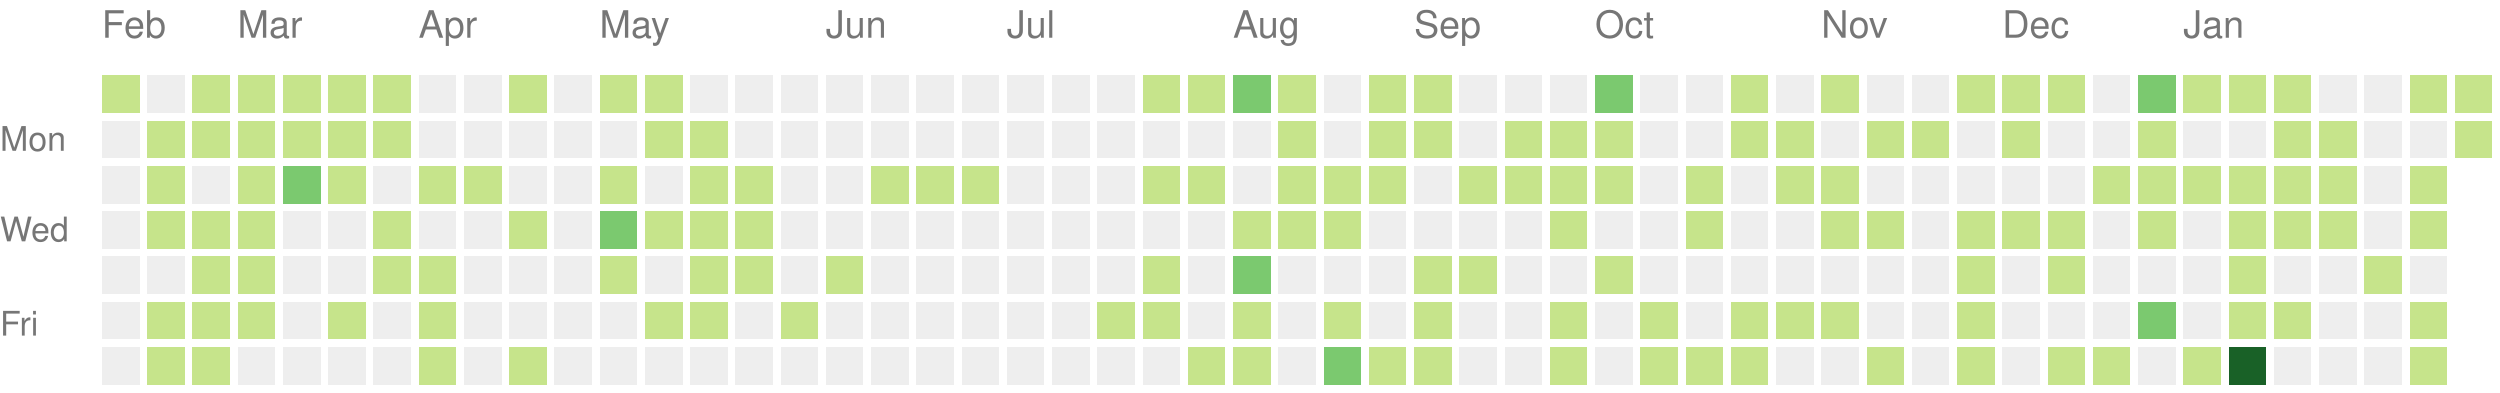
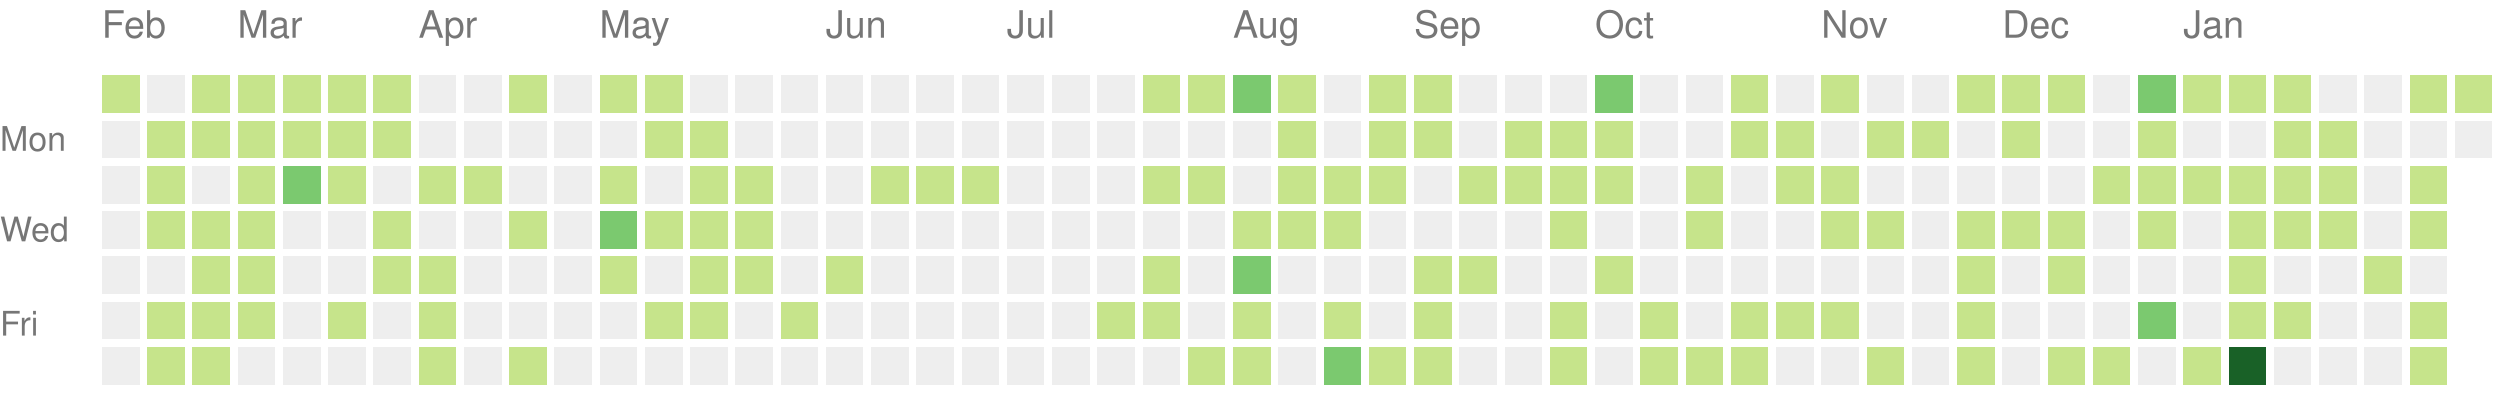
<svg xmlns="http://www.w3.org/2000/svg" version="1.1" width="663" height="104">
  <rect style="fill:#c6e48b;shape-rendering:crispedges;" data-score="1" data-date="2022-02-13" x="27" y="20" width="10" height="10" />
  <rect style="fill:#eeeeee;shape-rendering:crispedges;" data-score="0" data-date="2022-02-20" x="39" y="20" width="10" height="10" />
  <rect style="fill:#c6e48b;shape-rendering:crispedges;" data-score="1" data-date="2022-02-27" x="51" y="20" width="10" height="10" />
  <rect style="fill:#c6e48b;shape-rendering:crispedges;" data-score="1" data-date="2022-03-06" x="63" y="20" width="10" height="10" />
  <rect style="fill:#c6e48b;shape-rendering:crispedges;" data-score="1" data-date="2022-03-13" x="75" y="20" width="10" height="10" />
  <rect style="fill:#c6e48b;shape-rendering:crispedges;" data-score="1" data-date="2022-03-20" x="87" y="20" width="10" height="10" />
  <rect style="fill:#c6e48b;shape-rendering:crispedges;" data-score="1" data-date="2022-03-27" x="99" y="20" width="10" height="10" />
  <rect style="fill:#eeeeee;shape-rendering:crispedges;" data-score="0" data-date="2022-04-03" x="111" y="20" width="10" height="10" />
  <rect style="fill:#eeeeee;shape-rendering:crispedges;" data-score="0" data-date="2022-04-10" x="123" y="20" width="10" height="10" />
  <rect style="fill:#c6e48b;shape-rendering:crispedges;" data-score="1" data-date="2022-04-17" x="135" y="20" width="10" height="10" />
  <rect style="fill:#eeeeee;shape-rendering:crispedges;" data-score="0" data-date="2022-04-24" x="147" y="20" width="10" height="10" />
  <rect style="fill:#c6e48b;shape-rendering:crispedges;" data-score="1" data-date="2022-05-01" x="159" y="20" width="10" height="10" />
  <rect style="fill:#c6e48b;shape-rendering:crispedges;" data-score="1" data-date="2022-05-08" x="171" y="20" width="10" height="10" />
  <rect style="fill:#eeeeee;shape-rendering:crispedges;" data-score="0" data-date="2022-05-15" x="183" y="20" width="10" height="10" />
  <rect style="fill:#eeeeee;shape-rendering:crispedges;" data-score="0" data-date="2022-05-22" x="195" y="20" width="10" height="10" />
  <rect style="fill:#eeeeee;shape-rendering:crispedges;" data-score="0" data-date="2022-05-29" x="207" y="20" width="10" height="10" />
  <rect style="fill:#eeeeee;shape-rendering:crispedges;" data-score="0" data-date="2022-06-05" x="219" y="20" width="10" height="10" />
  <rect style="fill:#eeeeee;shape-rendering:crispedges;" data-score="0" data-date="2022-06-12" x="231" y="20" width="10" height="10" />
  <rect style="fill:#eeeeee;shape-rendering:crispedges;" data-score="0" data-date="2022-06-19" x="243" y="20" width="10" height="10" />
  <rect style="fill:#eeeeee;shape-rendering:crispedges;" data-score="0" data-date="2022-06-26" x="255" y="20" width="10" height="10" />
  <rect style="fill:#eeeeee;shape-rendering:crispedges;" data-score="0" data-date="2022-07-03" x="267" y="20" width="10" height="10" />
  <rect style="fill:#eeeeee;shape-rendering:crispedges;" data-score="0" data-date="2022-07-10" x="279" y="20" width="10" height="10" />
  <rect style="fill:#eeeeee;shape-rendering:crispedges;" data-score="0" data-date="2022-07-17" x="291" y="20" width="10" height="10" />
  <rect style="fill:#c6e48b;shape-rendering:crispedges;" data-score="1" data-date="2022-07-24" x="303" y="20" width="10" height="10" />
  <rect style="fill:#c6e48b;shape-rendering:crispedges;" data-score="1" data-date="2022-07-31" x="315" y="20" width="10" height="10" />
  <rect style="fill:#7bc96f;shape-rendering:crispedges;" data-score="2" data-date="2022-08-07" x="327" y="20" width="10" height="10" />
  <rect style="fill:#c6e48b;shape-rendering:crispedges;" data-score="1" data-date="2022-08-14" x="339" y="20" width="10" height="10" />
  <rect style="fill:#eeeeee;shape-rendering:crispedges;" data-score="0" data-date="2022-08-21" x="351" y="20" width="10" height="10" />
  <rect style="fill:#c6e48b;shape-rendering:crispedges;" data-score="1" data-date="2022-08-28" x="363" y="20" width="10" height="10" />
  <rect style="fill:#c6e48b;shape-rendering:crispedges;" data-score="1" data-date="2022-09-04" x="375" y="20" width="10" height="10" />
  <rect style="fill:#eeeeee;shape-rendering:crispedges;" data-score="0" data-date="2022-09-11" x="387" y="20" width="10" height="10" />
  <rect style="fill:#eeeeee;shape-rendering:crispedges;" data-score="0" data-date="2022-09-18" x="399" y="20" width="10" height="10" />
  <rect style="fill:#eeeeee;shape-rendering:crispedges;" data-score="0" data-date="2022-09-25" x="411" y="20" width="10" height="10" />
  <rect style="fill:#7bc96f;shape-rendering:crispedges;" data-score="2" data-date="2022-10-02" x="423" y="20" width="10" height="10" />
  <rect style="fill:#eeeeee;shape-rendering:crispedges;" data-score="0" data-date="2022-10-09" x="435" y="20" width="10" height="10" />
  <rect style="fill:#eeeeee;shape-rendering:crispedges;" data-score="0" data-date="2022-10-16" x="447" y="20" width="10" height="10" />
  <rect style="fill:#c6e48b;shape-rendering:crispedges;" data-score="1" data-date="2022-10-23" x="459" y="20" width="10" height="10" />
  <rect style="fill:#eeeeee;shape-rendering:crispedges;" data-score="0" data-date="2022-10-30" x="471" y="20" width="10" height="10" />
  <rect style="fill:#c6e48b;shape-rendering:crispedges;" data-score="1" data-date="2022-11-06" x="483" y="20" width="10" height="10" />
  <rect style="fill:#eeeeee;shape-rendering:crispedges;" data-score="0" data-date="2022-11-13" x="495" y="20" width="10" height="10" />
  <rect style="fill:#eeeeee;shape-rendering:crispedges;" data-score="0" data-date="2022-11-20" x="507" y="20" width="10" height="10" />
  <rect style="fill:#c6e48b;shape-rendering:crispedges;" data-score="1" data-date="2022-11-27" x="519" y="20" width="10" height="10" />
  <rect style="fill:#c6e48b;shape-rendering:crispedges;" data-score="1" data-date="2022-12-04" x="531" y="20" width="10" height="10" />
  <rect style="fill:#c6e48b;shape-rendering:crispedges;" data-score="1" data-date="2022-12-11" x="543" y="20" width="10" height="10" />
  <rect style="fill:#eeeeee;shape-rendering:crispedges;" data-score="0" data-date="2022-12-18" x="555" y="20" width="10" height="10" />
  <rect style="fill:#7bc96f;shape-rendering:crispedges;" data-score="2" data-date="2022-12-25" x="567" y="20" width="10" height="10" />
  <rect style="fill:#c6e48b;shape-rendering:crispedges;" data-score="1" data-date="2023-01-01" x="579" y="20" width="10" height="10" />
  <rect style="fill:#c6e48b;shape-rendering:crispedges;" data-score="1" data-date="2023-01-08" x="591" y="20" width="10" height="10" />
  <rect style="fill:#c6e48b;shape-rendering:crispedges;" data-score="1" data-date="2023-01-15" x="603" y="20" width="10" height="10" />
  <rect style="fill:#eeeeee;shape-rendering:crispedges;" data-score="0" data-date="2023-01-22" x="615" y="20" width="10" height="10" />
  <rect style="fill:#eeeeee;shape-rendering:crispedges;" data-score="0" data-date="2023-01-29" x="627" y="20" width="10" height="10" />
  <rect style="fill:#c6e48b;shape-rendering:crispedges;" data-score="1" data-date="2023-02-05" x="639" y="20" width="10" height="10" />
  <rect style="fill:#c6e48b;shape-rendering:crispedges;" data-score="1" data-date="2023-02-12" x="651" y="20" width="10" height="10" />
  <rect style="fill:#eeeeee;shape-rendering:crispedges;" data-score="0" data-date="2022-02-14" x="27" y="32" width="10" height="10" />
  <rect style="fill:#c6e48b;shape-rendering:crispedges;" data-score="1" data-date="2022-02-21" x="39" y="32" width="10" height="10" />
  <rect style="fill:#c6e48b;shape-rendering:crispedges;" data-score="1" data-date="2022-02-28" x="51" y="32" width="10" height="10" />
  <rect style="fill:#c6e48b;shape-rendering:crispedges;" data-score="1" data-date="2022-03-07" x="63" y="32" width="10" height="10" />
  <rect style="fill:#c6e48b;shape-rendering:crispedges;" data-score="1" data-date="2022-03-14" x="75" y="32" width="10" height="10" />
  <rect style="fill:#c6e48b;shape-rendering:crispedges;" data-score="1" data-date="2022-03-21" x="87" y="32" width="10" height="10" />
  <rect style="fill:#c6e48b;shape-rendering:crispedges;" data-score="1" data-date="2022-03-28" x="99" y="32" width="10" height="10" />
  <rect style="fill:#eeeeee;shape-rendering:crispedges;" data-score="0" data-date="2022-04-04" x="111" y="32" width="10" height="10" />
  <rect style="fill:#eeeeee;shape-rendering:crispedges;" data-score="0" data-date="2022-04-11" x="123" y="32" width="10" height="10" />
  <rect style="fill:#eeeeee;shape-rendering:crispedges;" data-score="0" data-date="2022-04-18" x="135" y="32" width="10" height="10" />
  <rect style="fill:#eeeeee;shape-rendering:crispedges;" data-score="0" data-date="2022-04-25" x="147" y="32" width="10" height="10" />
  <rect style="fill:#eeeeee;shape-rendering:crispedges;" data-score="0" data-date="2022-05-02" x="159" y="32" width="10" height="10" />
  <rect style="fill:#c6e48b;shape-rendering:crispedges;" data-score="1" data-date="2022-05-09" x="171" y="32" width="10" height="10" />
  <rect style="fill:#c6e48b;shape-rendering:crispedges;" data-score="1" data-date="2022-05-16" x="183" y="32" width="10" height="10" />
  <rect style="fill:#eeeeee;shape-rendering:crispedges;" data-score="0" data-date="2022-05-23" x="195" y="32" width="10" height="10" />
  <rect style="fill:#eeeeee;shape-rendering:crispedges;" data-score="0" data-date="2022-05-30" x="207" y="32" width="10" height="10" />
  <rect style="fill:#eeeeee;shape-rendering:crispedges;" data-score="0" data-date="2022-06-06" x="219" y="32" width="10" height="10" />
  <rect style="fill:#eeeeee;shape-rendering:crispedges;" data-score="0" data-date="2022-06-13" x="231" y="32" width="10" height="10" />
  <rect style="fill:#eeeeee;shape-rendering:crispedges;" data-score="0" data-date="2022-06-20" x="243" y="32" width="10" height="10" />
  <rect style="fill:#eeeeee;shape-rendering:crispedges;" data-score="0" data-date="2022-06-27" x="255" y="32" width="10" height="10" />
  <rect style="fill:#eeeeee;shape-rendering:crispedges;" data-score="0" data-date="2022-07-04" x="267" y="32" width="10" height="10" />
  <rect style="fill:#eeeeee;shape-rendering:crispedges;" data-score="0" data-date="2022-07-11" x="279" y="32" width="10" height="10" />
  <rect style="fill:#eeeeee;shape-rendering:crispedges;" data-score="0" data-date="2022-07-18" x="291" y="32" width="10" height="10" />
  <rect style="fill:#eeeeee;shape-rendering:crispedges;" data-score="0" data-date="2022-07-25" x="303" y="32" width="10" height="10" />
  <rect style="fill:#eeeeee;shape-rendering:crispedges;" data-score="0" data-date="2022-08-01" x="315" y="32" width="10" height="10" />
  <rect style="fill:#eeeeee;shape-rendering:crispedges;" data-score="0" data-date="2022-08-08" x="327" y="32" width="10" height="10" />
  <rect style="fill:#c6e48b;shape-rendering:crispedges;" data-score="1" data-date="2022-08-15" x="339" y="32" width="10" height="10" />
  <rect style="fill:#eeeeee;shape-rendering:crispedges;" data-score="0" data-date="2022-08-22" x="351" y="32" width="10" height="10" />
  <rect style="fill:#c6e48b;shape-rendering:crispedges;" data-score="1" data-date="2022-08-29" x="363" y="32" width="10" height="10" />
  <rect style="fill:#c6e48b;shape-rendering:crispedges;" data-score="1" data-date="2022-09-05" x="375" y="32" width="10" height="10" />
  <rect style="fill:#eeeeee;shape-rendering:crispedges;" data-score="0" data-date="2022-09-12" x="387" y="32" width="10" height="10" />
  <rect style="fill:#c6e48b;shape-rendering:crispedges;" data-score="1" data-date="2022-09-19" x="399" y="32" width="10" height="10" />
  <rect style="fill:#c6e48b;shape-rendering:crispedges;" data-score="1" data-date="2022-09-26" x="411" y="32" width="10" height="10" />
  <rect style="fill:#c6e48b;shape-rendering:crispedges;" data-score="1" data-date="2022-10-03" x="423" y="32" width="10" height="10" />
  <rect style="fill:#eeeeee;shape-rendering:crispedges;" data-score="0" data-date="2022-10-10" x="435" y="32" width="10" height="10" />
  <rect style="fill:#eeeeee;shape-rendering:crispedges;" data-score="0" data-date="2022-10-17" x="447" y="32" width="10" height="10" />
  <rect style="fill:#c6e48b;shape-rendering:crispedges;" data-score="1" data-date="2022-10-24" x="459" y="32" width="10" height="10" />
  <rect style="fill:#c6e48b;shape-rendering:crispedges;" data-score="1" data-date="2022-10-31" x="471" y="32" width="10" height="10" />
  <rect style="fill:#eeeeee;shape-rendering:crispedges;" data-score="0" data-date="2022-11-07" x="483" y="32" width="10" height="10" />
  <rect style="fill:#c6e48b;shape-rendering:crispedges;" data-score="1" data-date="2022-11-14" x="495" y="32" width="10" height="10" />
  <rect style="fill:#c6e48b;shape-rendering:crispedges;" data-score="1" data-date="2022-11-21" x="507" y="32" width="10" height="10" />
  <rect style="fill:#eeeeee;shape-rendering:crispedges;" data-score="0" data-date="2022-11-28" x="519" y="32" width="10" height="10" />
  <rect style="fill:#c6e48b;shape-rendering:crispedges;" data-score="1" data-date="2022-12-05" x="531" y="32" width="10" height="10" />
  <rect style="fill:#eeeeee;shape-rendering:crispedges;" data-score="0" data-date="2022-12-12" x="543" y="32" width="10" height="10" />
  <rect style="fill:#eeeeee;shape-rendering:crispedges;" data-score="0" data-date="2022-12-19" x="555" y="32" width="10" height="10" />
  <rect style="fill:#c6e48b;shape-rendering:crispedges;" data-score="1" data-date="2022-12-26" x="567" y="32" width="10" height="10" />
  <rect style="fill:#eeeeee;shape-rendering:crispedges;" data-score="0" data-date="2023-01-02" x="579" y="32" width="10" height="10" />
  <rect style="fill:#eeeeee;shape-rendering:crispedges;" data-score="0" data-date="2023-01-09" x="591" y="32" width="10" height="10" />
  <rect style="fill:#c6e48b;shape-rendering:crispedges;" data-score="1" data-date="2023-01-16" x="603" y="32" width="10" height="10" />
  <rect style="fill:#c6e48b;shape-rendering:crispedges;" data-score="1" data-date="2023-01-23" x="615" y="32" width="10" height="10" />
  <rect style="fill:#eeeeee;shape-rendering:crispedges;" data-score="0" data-date="2023-01-30" x="627" y="32" width="10" height="10" />
  <rect style="fill:#eeeeee;shape-rendering:crispedges;" data-score="0" data-date="2023-02-06" x="639" y="32" width="10" height="10" />
-   <rect style="fill:#c6e48b;shape-rendering:crispedges;" data-score="1" data-date="2023-02-13" x="651" y="32" width="10" height="10" />
+   <rect style="fill:#eeeeee;shape-rendering:crispedges;" data-score="0" data-date="2023-02-13" x="651" y="32" width="10" height="10" />
  <rect style="fill:#eeeeee;shape-rendering:crispedges;" data-score="0" data-date="2022-02-15" x="27" y="44" width="10" height="10" />
  <rect style="fill:#c6e48b;shape-rendering:crispedges;" data-score="1" data-date="2022-02-22" x="39" y="44" width="10" height="10" />
  <rect style="fill:#eeeeee;shape-rendering:crispedges;" data-score="0" data-date="2022-03-01" x="51" y="44" width="10" height="10" />
  <rect style="fill:#c6e48b;shape-rendering:crispedges;" data-score="1" data-date="2022-03-08" x="63" y="44" width="10" height="10" />
  <rect style="fill:#7bc96f;shape-rendering:crispedges;" data-score="2" data-date="2022-03-15" x="75" y="44" width="10" height="10" />
  <rect style="fill:#c6e48b;shape-rendering:crispedges;" data-score="1" data-date="2022-03-22" x="87" y="44" width="10" height="10" />
  <rect style="fill:#eeeeee;shape-rendering:crispedges;" data-score="0" data-date="2022-03-29" x="99" y="44" width="10" height="10" />
  <rect style="fill:#c6e48b;shape-rendering:crispedges;" data-score="1" data-date="2022-04-05" x="111" y="44" width="10" height="10" />
  <rect style="fill:#c6e48b;shape-rendering:crispedges;" data-score="1" data-date="2022-04-12" x="123" y="44" width="10" height="10" />
  <rect style="fill:#eeeeee;shape-rendering:crispedges;" data-score="0" data-date="2022-04-19" x="135" y="44" width="10" height="10" />
  <rect style="fill:#eeeeee;shape-rendering:crispedges;" data-score="0" data-date="2022-04-26" x="147" y="44" width="10" height="10" />
  <rect style="fill:#c6e48b;shape-rendering:crispedges;" data-score="1" data-date="2022-05-03" x="159" y="44" width="10" height="10" />
  <rect style="fill:#eeeeee;shape-rendering:crispedges;" data-score="0" data-date="2022-05-10" x="171" y="44" width="10" height="10" />
  <rect style="fill:#c6e48b;shape-rendering:crispedges;" data-score="1" data-date="2022-05-17" x="183" y="44" width="10" height="10" />
  <rect style="fill:#c6e48b;shape-rendering:crispedges;" data-score="1" data-date="2022-05-24" x="195" y="44" width="10" height="10" />
  <rect style="fill:#eeeeee;shape-rendering:crispedges;" data-score="0" data-date="2022-05-31" x="207" y="44" width="10" height="10" />
  <rect style="fill:#eeeeee;shape-rendering:crispedges;" data-score="0" data-date="2022-06-07" x="219" y="44" width="10" height="10" />
  <rect style="fill:#c6e48b;shape-rendering:crispedges;" data-score="1" data-date="2022-06-14" x="231" y="44" width="10" height="10" />
  <rect style="fill:#c6e48b;shape-rendering:crispedges;" data-score="1" data-date="2022-06-21" x="243" y="44" width="10" height="10" />
  <rect style="fill:#c6e48b;shape-rendering:crispedges;" data-score="1" data-date="2022-06-28" x="255" y="44" width="10" height="10" />
  <rect style="fill:#eeeeee;shape-rendering:crispedges;" data-score="0" data-date="2022-07-05" x="267" y="44" width="10" height="10" />
  <rect style="fill:#eeeeee;shape-rendering:crispedges;" data-score="0" data-date="2022-07-12" x="279" y="44" width="10" height="10" />
  <rect style="fill:#eeeeee;shape-rendering:crispedges;" data-score="0" data-date="2022-07-19" x="291" y="44" width="10" height="10" />
  <rect style="fill:#c6e48b;shape-rendering:crispedges;" data-score="1" data-date="2022-07-26" x="303" y="44" width="10" height="10" />
  <rect style="fill:#c6e48b;shape-rendering:crispedges;" data-score="1" data-date="2022-08-02" x="315" y="44" width="10" height="10" />
  <rect style="fill:#eeeeee;shape-rendering:crispedges;" data-score="0" data-date="2022-08-09" x="327" y="44" width="10" height="10" />
  <rect style="fill:#c6e48b;shape-rendering:crispedges;" data-score="1" data-date="2022-08-16" x="339" y="44" width="10" height="10" />
  <rect style="fill:#c6e48b;shape-rendering:crispedges;" data-score="1" data-date="2022-08-23" x="351" y="44" width="10" height="10" />
  <rect style="fill:#c6e48b;shape-rendering:crispedges;" data-score="1" data-date="2022-08-30" x="363" y="44" width="10" height="10" />
  <rect style="fill:#eeeeee;shape-rendering:crispedges;" data-score="0" data-date="2022-09-06" x="375" y="44" width="10" height="10" />
  <rect style="fill:#c6e48b;shape-rendering:crispedges;" data-score="1" data-date="2022-09-13" x="387" y="44" width="10" height="10" />
  <rect style="fill:#c6e48b;shape-rendering:crispedges;" data-score="1" data-date="2022-09-20" x="399" y="44" width="10" height="10" />
  <rect style="fill:#c6e48b;shape-rendering:crispedges;" data-score="1" data-date="2022-09-27" x="411" y="44" width="10" height="10" />
  <rect style="fill:#c6e48b;shape-rendering:crispedges;" data-score="1" data-date="2022-10-04" x="423" y="44" width="10" height="10" />
  <rect style="fill:#eeeeee;shape-rendering:crispedges;" data-score="0" data-date="2022-10-11" x="435" y="44" width="10" height="10" />
  <rect style="fill:#c6e48b;shape-rendering:crispedges;" data-score="1" data-date="2022-10-18" x="447" y="44" width="10" height="10" />
  <rect style="fill:#eeeeee;shape-rendering:crispedges;" data-score="0" data-date="2022-10-25" x="459" y="44" width="10" height="10" />
  <rect style="fill:#c6e48b;shape-rendering:crispedges;" data-score="1" data-date="2022-11-01" x="471" y="44" width="10" height="10" />
  <rect style="fill:#c6e48b;shape-rendering:crispedges;" data-score="1" data-date="2022-11-08" x="483" y="44" width="10" height="10" />
  <rect style="fill:#eeeeee;shape-rendering:crispedges;" data-score="0" data-date="2022-11-15" x="495" y="44" width="10" height="10" />
  <rect style="fill:#eeeeee;shape-rendering:crispedges;" data-score="0" data-date="2022-11-22" x="507" y="44" width="10" height="10" />
  <rect style="fill:#eeeeee;shape-rendering:crispedges;" data-score="0" data-date="2022-11-29" x="519" y="44" width="10" height="10" />
  <rect style="fill:#eeeeee;shape-rendering:crispedges;" data-score="0" data-date="2022-12-06" x="531" y="44" width="10" height="10" />
  <rect style="fill:#eeeeee;shape-rendering:crispedges;" data-score="0" data-date="2022-12-13" x="543" y="44" width="10" height="10" />
  <rect style="fill:#c6e48b;shape-rendering:crispedges;" data-score="1" data-date="2022-12-20" x="555" y="44" width="10" height="10" />
  <rect style="fill:#c6e48b;shape-rendering:crispedges;" data-score="1" data-date="2022-12-27" x="567" y="44" width="10" height="10" />
  <rect style="fill:#c6e48b;shape-rendering:crispedges;" data-score="1" data-date="2023-01-03" x="579" y="44" width="10" height="10" />
  <rect style="fill:#c6e48b;shape-rendering:crispedges;" data-score="1" data-date="2023-01-10" x="591" y="44" width="10" height="10" />
  <rect style="fill:#c6e48b;shape-rendering:crispedges;" data-score="1" data-date="2023-01-17" x="603" y="44" width="10" height="10" />
  <rect style="fill:#c6e48b;shape-rendering:crispedges;" data-score="1" data-date="2023-01-24" x="615" y="44" width="10" height="10" />
  <rect style="fill:#eeeeee;shape-rendering:crispedges;" data-score="0" data-date="2023-01-31" x="627" y="44" width="10" height="10" />
  <rect style="fill:#c6e48b;shape-rendering:crispedges;" data-score="1" data-date="2023-02-07" x="639" y="44" width="10" height="10" />
  <rect style="fill:#eeeeee;shape-rendering:crispedges;" data-score="0" data-date="2022-02-16" x="27" y="56" width="10" height="10" />
  <rect style="fill:#c6e48b;shape-rendering:crispedges;" data-score="1" data-date="2022-02-23" x="39" y="56" width="10" height="10" />
  <rect style="fill:#c6e48b;shape-rendering:crispedges;" data-score="1" data-date="2022-03-02" x="51" y="56" width="10" height="10" />
  <rect style="fill:#c6e48b;shape-rendering:crispedges;" data-score="1" data-date="2022-03-09" x="63" y="56" width="10" height="10" />
  <rect style="fill:#eeeeee;shape-rendering:crispedges;" data-score="0" data-date="2022-03-16" x="75" y="56" width="10" height="10" />
  <rect style="fill:#eeeeee;shape-rendering:crispedges;" data-score="0" data-date="2022-03-23" x="87" y="56" width="10" height="10" />
  <rect style="fill:#c6e48b;shape-rendering:crispedges;" data-score="1" data-date="2022-03-30" x="99" y="56" width="10" height="10" />
  <rect style="fill:#eeeeee;shape-rendering:crispedges;" data-score="0" data-date="2022-04-06" x="111" y="56" width="10" height="10" />
  <rect style="fill:#eeeeee;shape-rendering:crispedges;" data-score="0" data-date="2022-04-13" x="123" y="56" width="10" height="10" />
  <rect style="fill:#c6e48b;shape-rendering:crispedges;" data-score="1" data-date="2022-04-20" x="135" y="56" width="10" height="10" />
  <rect style="fill:#eeeeee;shape-rendering:crispedges;" data-score="0" data-date="2022-04-27" x="147" y="56" width="10" height="10" />
  <rect style="fill:#7bc96f;shape-rendering:crispedges;" data-score="2" data-date="2022-05-04" x="159" y="56" width="10" height="10" />
  <rect style="fill:#c6e48b;shape-rendering:crispedges;" data-score="1" data-date="2022-05-11" x="171" y="56" width="10" height="10" />
  <rect style="fill:#c6e48b;shape-rendering:crispedges;" data-score="1" data-date="2022-05-18" x="183" y="56" width="10" height="10" />
  <rect style="fill:#c6e48b;shape-rendering:crispedges;" data-score="1" data-date="2022-05-25" x="195" y="56" width="10" height="10" />
  <rect style="fill:#eeeeee;shape-rendering:crispedges;" data-score="0" data-date="2022-06-01" x="207" y="56" width="10" height="10" />
  <rect style="fill:#eeeeee;shape-rendering:crispedges;" data-score="0" data-date="2022-06-08" x="219" y="56" width="10" height="10" />
  <rect style="fill:#eeeeee;shape-rendering:crispedges;" data-score="0" data-date="2022-06-15" x="231" y="56" width="10" height="10" />
  <rect style="fill:#eeeeee;shape-rendering:crispedges;" data-score="0" data-date="2022-06-22" x="243" y="56" width="10" height="10" />
  <rect style="fill:#eeeeee;shape-rendering:crispedges;" data-score="0" data-date="2022-06-29" x="255" y="56" width="10" height="10" />
  <rect style="fill:#eeeeee;shape-rendering:crispedges;" data-score="0" data-date="2022-07-06" x="267" y="56" width="10" height="10" />
  <rect style="fill:#eeeeee;shape-rendering:crispedges;" data-score="0" data-date="2022-07-13" x="279" y="56" width="10" height="10" />
  <rect style="fill:#eeeeee;shape-rendering:crispedges;" data-score="0" data-date="2022-07-20" x="291" y="56" width="10" height="10" />
  <rect style="fill:#eeeeee;shape-rendering:crispedges;" data-score="0" data-date="2022-07-27" x="303" y="56" width="10" height="10" />
  <rect style="fill:#eeeeee;shape-rendering:crispedges;" data-score="0" data-date="2022-08-03" x="315" y="56" width="10" height="10" />
  <rect style="fill:#c6e48b;shape-rendering:crispedges;" data-score="1" data-date="2022-08-10" x="327" y="56" width="10" height="10" />
  <rect style="fill:#c6e48b;shape-rendering:crispedges;" data-score="1" data-date="2022-08-17" x="339" y="56" width="10" height="10" />
  <rect style="fill:#c6e48b;shape-rendering:crispedges;" data-score="1" data-date="2022-08-24" x="351" y="56" width="10" height="10" />
  <rect style="fill:#eeeeee;shape-rendering:crispedges;" data-score="0" data-date="2022-08-31" x="363" y="56" width="10" height="10" />
  <rect style="fill:#eeeeee;shape-rendering:crispedges;" data-score="0" data-date="2022-09-07" x="375" y="56" width="10" height="10" />
  <rect style="fill:#eeeeee;shape-rendering:crispedges;" data-score="0" data-date="2022-09-14" x="387" y="56" width="10" height="10" />
  <rect style="fill:#eeeeee;shape-rendering:crispedges;" data-score="0" data-date="2022-09-21" x="399" y="56" width="10" height="10" />
  <rect style="fill:#c6e48b;shape-rendering:crispedges;" data-score="1" data-date="2022-09-28" x="411" y="56" width="10" height="10" />
  <rect style="fill:#eeeeee;shape-rendering:crispedges;" data-score="0" data-date="2022-10-05" x="423" y="56" width="10" height="10" />
  <rect style="fill:#eeeeee;shape-rendering:crispedges;" data-score="0" data-date="2022-10-12" x="435" y="56" width="10" height="10" />
  <rect style="fill:#c6e48b;shape-rendering:crispedges;" data-score="1" data-date="2022-10-19" x="447" y="56" width="10" height="10" />
  <rect style="fill:#eeeeee;shape-rendering:crispedges;" data-score="0" data-date="2022-10-26" x="459" y="56" width="10" height="10" />
  <rect style="fill:#eeeeee;shape-rendering:crispedges;" data-score="0" data-date="2022-11-02" x="471" y="56" width="10" height="10" />
  <rect style="fill:#c6e48b;shape-rendering:crispedges;" data-score="1" data-date="2022-11-09" x="483" y="56" width="10" height="10" />
  <rect style="fill:#c6e48b;shape-rendering:crispedges;" data-score="1" data-date="2022-11-16" x="495" y="56" width="10" height="10" />
  <rect style="fill:#eeeeee;shape-rendering:crispedges;" data-score="0" data-date="2022-11-23" x="507" y="56" width="10" height="10" />
  <rect style="fill:#c6e48b;shape-rendering:crispedges;" data-score="1" data-date="2022-11-30" x="519" y="56" width="10" height="10" />
  <rect style="fill:#c6e48b;shape-rendering:crispedges;" data-score="1" data-date="2022-12-07" x="531" y="56" width="10" height="10" />
  <rect style="fill:#c6e48b;shape-rendering:crispedges;" data-score="1" data-date="2022-12-14" x="543" y="56" width="10" height="10" />
  <rect style="fill:#eeeeee;shape-rendering:crispedges;" data-score="0" data-date="2022-12-21" x="555" y="56" width="10" height="10" />
  <rect style="fill:#c6e48b;shape-rendering:crispedges;" data-score="1" data-date="2022-12-28" x="567" y="56" width="10" height="10" />
  <rect style="fill:#eeeeee;shape-rendering:crispedges;" data-score="0" data-date="2023-01-04" x="579" y="56" width="10" height="10" />
  <rect style="fill:#c6e48b;shape-rendering:crispedges;" data-score="1" data-date="2023-01-11" x="591" y="56" width="10" height="10" />
  <rect style="fill:#c6e48b;shape-rendering:crispedges;" data-score="1" data-date="2023-01-18" x="603" y="56" width="10" height="10" />
  <rect style="fill:#c6e48b;shape-rendering:crispedges;" data-score="1" data-date="2023-01-25" x="615" y="56" width="10" height="10" />
  <rect style="fill:#eeeeee;shape-rendering:crispedges;" data-score="0" data-date="2023-02-01" x="627" y="56" width="10" height="10" />
  <rect style="fill:#c6e48b;shape-rendering:crispedges;" data-score="1" data-date="2023-02-08" x="639" y="56" width="10" height="10" />
  <rect style="fill:#eeeeee;shape-rendering:crispedges;" data-score="0" data-date="2022-02-17" x="27" y="68" width="10" height="10" />
  <rect style="fill:#eeeeee;shape-rendering:crispedges;" data-score="0" data-date="2022-02-24" x="39" y="68" width="10" height="10" />
  <rect style="fill:#c6e48b;shape-rendering:crispedges;" data-score="1" data-date="2022-03-03" x="51" y="68" width="10" height="10" />
  <rect style="fill:#c6e48b;shape-rendering:crispedges;" data-score="1" data-date="2022-03-10" x="63" y="68" width="10" height="10" />
  <rect style="fill:#eeeeee;shape-rendering:crispedges;" data-score="0" data-date="2022-03-17" x="75" y="68" width="10" height="10" />
  <rect style="fill:#eeeeee;shape-rendering:crispedges;" data-score="0" data-date="2022-03-24" x="87" y="68" width="10" height="10" />
  <rect style="fill:#c6e48b;shape-rendering:crispedges;" data-score="1" data-date="2022-03-31" x="99" y="68" width="10" height="10" />
  <rect style="fill:#c6e48b;shape-rendering:crispedges;" data-score="1" data-date="2022-04-07" x="111" y="68" width="10" height="10" />
  <rect style="fill:#eeeeee;shape-rendering:crispedges;" data-score="0" data-date="2022-04-14" x="123" y="68" width="10" height="10" />
  <rect style="fill:#eeeeee;shape-rendering:crispedges;" data-score="0" data-date="2022-04-21" x="135" y="68" width="10" height="10" />
  <rect style="fill:#eeeeee;shape-rendering:crispedges;" data-score="0" data-date="2022-04-28" x="147" y="68" width="10" height="10" />
  <rect style="fill:#c6e48b;shape-rendering:crispedges;" data-score="1" data-date="2022-05-05" x="159" y="68" width="10" height="10" />
  <rect style="fill:#eeeeee;shape-rendering:crispedges;" data-score="0" data-date="2022-05-12" x="171" y="68" width="10" height="10" />
  <rect style="fill:#c6e48b;shape-rendering:crispedges;" data-score="1" data-date="2022-05-19" x="183" y="68" width="10" height="10" />
  <rect style="fill:#c6e48b;shape-rendering:crispedges;" data-score="1" data-date="2022-05-26" x="195" y="68" width="10" height="10" />
  <rect style="fill:#eeeeee;shape-rendering:crispedges;" data-score="0" data-date="2022-06-02" x="207" y="68" width="10" height="10" />
  <rect style="fill:#c6e48b;shape-rendering:crispedges;" data-score="1" data-date="2022-06-09" x="219" y="68" width="10" height="10" />
  <rect style="fill:#eeeeee;shape-rendering:crispedges;" data-score="0" data-date="2022-06-16" x="231" y="68" width="10" height="10" />
  <rect style="fill:#eeeeee;shape-rendering:crispedges;" data-score="0" data-date="2022-06-23" x="243" y="68" width="10" height="10" />
  <rect style="fill:#eeeeee;shape-rendering:crispedges;" data-score="0" data-date="2022-06-30" x="255" y="68" width="10" height="10" />
  <rect style="fill:#eeeeee;shape-rendering:crispedges;" data-score="0" data-date="2022-07-07" x="267" y="68" width="10" height="10" />
  <rect style="fill:#eeeeee;shape-rendering:crispedges;" data-score="0" data-date="2022-07-14" x="279" y="68" width="10" height="10" />
  <rect style="fill:#eeeeee;shape-rendering:crispedges;" data-score="0" data-date="2022-07-21" x="291" y="68" width="10" height="10" />
  <rect style="fill:#c6e48b;shape-rendering:crispedges;" data-score="1" data-date="2022-07-28" x="303" y="68" width="10" height="10" />
  <rect style="fill:#eeeeee;shape-rendering:crispedges;" data-score="0" data-date="2022-08-04" x="315" y="68" width="10" height="10" />
  <rect style="fill:#7bc96f;shape-rendering:crispedges;" data-score="2" data-date="2022-08-11" x="327" y="68" width="10" height="10" />
  <rect style="fill:#eeeeee;shape-rendering:crispedges;" data-score="0" data-date="2022-08-18" x="339" y="68" width="10" height="10" />
  <rect style="fill:#eeeeee;shape-rendering:crispedges;" data-score="0" data-date="2022-08-25" x="351" y="68" width="10" height="10" />
  <rect style="fill:#eeeeee;shape-rendering:crispedges;" data-score="0" data-date="2022-09-01" x="363" y="68" width="10" height="10" />
  <rect style="fill:#c6e48b;shape-rendering:crispedges;" data-score="1" data-date="2022-09-08" x="375" y="68" width="10" height="10" />
  <rect style="fill:#c6e48b;shape-rendering:crispedges;" data-score="1" data-date="2022-09-15" x="387" y="68" width="10" height="10" />
  <rect style="fill:#eeeeee;shape-rendering:crispedges;" data-score="0" data-date="2022-09-22" x="399" y="68" width="10" height="10" />
  <rect style="fill:#eeeeee;shape-rendering:crispedges;" data-score="0" data-date="2022-09-29" x="411" y="68" width="10" height="10" />
  <rect style="fill:#c6e48b;shape-rendering:crispedges;" data-score="1" data-date="2022-10-06" x="423" y="68" width="10" height="10" />
  <rect style="fill:#eeeeee;shape-rendering:crispedges;" data-score="0" data-date="2022-10-13" x="435" y="68" width="10" height="10" />
  <rect style="fill:#eeeeee;shape-rendering:crispedges;" data-score="0" data-date="2022-10-20" x="447" y="68" width="10" height="10" />
  <rect style="fill:#eeeeee;shape-rendering:crispedges;" data-score="0" data-date="2022-10-27" x="459" y="68" width="10" height="10" />
  <rect style="fill:#eeeeee;shape-rendering:crispedges;" data-score="0" data-date="2022-11-03" x="471" y="68" width="10" height="10" />
  <rect style="fill:#eeeeee;shape-rendering:crispedges;" data-score="0" data-date="2022-11-10" x="483" y="68" width="10" height="10" />
  <rect style="fill:#eeeeee;shape-rendering:crispedges;" data-score="0" data-date="2022-11-17" x="495" y="68" width="10" height="10" />
  <rect style="fill:#eeeeee;shape-rendering:crispedges;" data-score="0" data-date="2022-11-24" x="507" y="68" width="10" height="10" />
  <rect style="fill:#c6e48b;shape-rendering:crispedges;" data-score="1" data-date="2022-12-01" x="519" y="68" width="10" height="10" />
  <rect style="fill:#eeeeee;shape-rendering:crispedges;" data-score="0" data-date="2022-12-08" x="531" y="68" width="10" height="10" />
  <rect style="fill:#c6e48b;shape-rendering:crispedges;" data-score="1" data-date="2022-12-15" x="543" y="68" width="10" height="10" />
  <rect style="fill:#eeeeee;shape-rendering:crispedges;" data-score="0" data-date="2022-12-22" x="555" y="68" width="10" height="10" />
  <rect style="fill:#eeeeee;shape-rendering:crispedges;" data-score="0" data-date="2022-12-29" x="567" y="68" width="10" height="10" />
  <rect style="fill:#eeeeee;shape-rendering:crispedges;" data-score="0" data-date="2023-01-05" x="579" y="68" width="10" height="10" />
  <rect style="fill:#c6e48b;shape-rendering:crispedges;" data-score="1" data-date="2023-01-12" x="591" y="68" width="10" height="10" />
  <rect style="fill:#eeeeee;shape-rendering:crispedges;" data-score="0" data-date="2023-01-19" x="603" y="68" width="10" height="10" />
  <rect style="fill:#eeeeee;shape-rendering:crispedges;" data-score="0" data-date="2023-01-26" x="615" y="68" width="10" height="10" />
  <rect style="fill:#c6e48b;shape-rendering:crispedges;" data-score="1" data-date="2023-02-02" x="627" y="68" width="10" height="10" />
  <rect style="fill:#eeeeee;shape-rendering:crispedges;" data-score="0" data-date="2023-02-09" x="639" y="68" width="10" height="10" />
  <rect style="fill:#eeeeee;shape-rendering:crispedges;" data-score="0" data-date="2022-02-18" x="27" y="80" width="10" height="10" />
  <rect style="fill:#c6e48b;shape-rendering:crispedges;" data-score="1" data-date="2022-02-25" x="39" y="80" width="10" height="10" />
  <rect style="fill:#c6e48b;shape-rendering:crispedges;" data-score="1" data-date="2022-03-04" x="51" y="80" width="10" height="10" />
  <rect style="fill:#c6e48b;shape-rendering:crispedges;" data-score="1" data-date="2022-03-11" x="63" y="80" width="10" height="10" />
  <rect style="fill:#eeeeee;shape-rendering:crispedges;" data-score="0" data-date="2022-03-18" x="75" y="80" width="10" height="10" />
  <rect style="fill:#c6e48b;shape-rendering:crispedges;" data-score="1" data-date="2022-03-25" x="87" y="80" width="10" height="10" />
  <rect style="fill:#eeeeee;shape-rendering:crispedges;" data-score="0" data-date="2022-04-01" x="99" y="80" width="10" height="10" />
  <rect style="fill:#c6e48b;shape-rendering:crispedges;" data-score="1" data-date="2022-04-08" x="111" y="80" width="10" height="10" />
  <rect style="fill:#eeeeee;shape-rendering:crispedges;" data-score="0" data-date="2022-04-15" x="123" y="80" width="10" height="10" />
  <rect style="fill:#eeeeee;shape-rendering:crispedges;" data-score="0" data-date="2022-04-22" x="135" y="80" width="10" height="10" />
  <rect style="fill:#eeeeee;shape-rendering:crispedges;" data-score="0" data-date="2022-04-29" x="147" y="80" width="10" height="10" />
  <rect style="fill:#eeeeee;shape-rendering:crispedges;" data-score="0" data-date="2022-05-06" x="159" y="80" width="10" height="10" />
  <rect style="fill:#c6e48b;shape-rendering:crispedges;" data-score="1" data-date="2022-05-13" x="171" y="80" width="10" height="10" />
  <rect style="fill:#c6e48b;shape-rendering:crispedges;" data-score="1" data-date="2022-05-20" x="183" y="80" width="10" height="10" />
  <rect style="fill:#eeeeee;shape-rendering:crispedges;" data-score="0" data-date="2022-05-27" x="195" y="80" width="10" height="10" />
  <rect style="fill:#c6e48b;shape-rendering:crispedges;" data-score="1" data-date="2022-06-03" x="207" y="80" width="10" height="10" />
  <rect style="fill:#eeeeee;shape-rendering:crispedges;" data-score="0" data-date="2022-06-10" x="219" y="80" width="10" height="10" />
  <rect style="fill:#eeeeee;shape-rendering:crispedges;" data-score="0" data-date="2022-06-17" x="231" y="80" width="10" height="10" />
  <rect style="fill:#eeeeee;shape-rendering:crispedges;" data-score="0" data-date="2022-06-24" x="243" y="80" width="10" height="10" />
  <rect style="fill:#eeeeee;shape-rendering:crispedges;" data-score="0" data-date="2022-07-01" x="255" y="80" width="10" height="10" />
  <rect style="fill:#eeeeee;shape-rendering:crispedges;" data-score="0" data-date="2022-07-08" x="267" y="80" width="10" height="10" />
  <rect style="fill:#eeeeee;shape-rendering:crispedges;" data-score="0" data-date="2022-07-15" x="279" y="80" width="10" height="10" />
  <rect style="fill:#c6e48b;shape-rendering:crispedges;" data-score="1" data-date="2022-07-22" x="291" y="80" width="10" height="10" />
  <rect style="fill:#c6e48b;shape-rendering:crispedges;" data-score="1" data-date="2022-07-29" x="303" y="80" width="10" height="10" />
  <rect style="fill:#eeeeee;shape-rendering:crispedges;" data-score="0" data-date="2022-08-05" x="315" y="80" width="10" height="10" />
  <rect style="fill:#c6e48b;shape-rendering:crispedges;" data-score="1" data-date="2022-08-12" x="327" y="80" width="10" height="10" />
  <rect style="fill:#eeeeee;shape-rendering:crispedges;" data-score="0" data-date="2022-08-19" x="339" y="80" width="10" height="10" />
  <rect style="fill:#c6e48b;shape-rendering:crispedges;" data-score="1" data-date="2022-08-26" x="351" y="80" width="10" height="10" />
  <rect style="fill:#eeeeee;shape-rendering:crispedges;" data-score="0" data-date="2022-09-02" x="363" y="80" width="10" height="10" />
  <rect style="fill:#c6e48b;shape-rendering:crispedges;" data-score="1" data-date="2022-09-09" x="375" y="80" width="10" height="10" />
  <rect style="fill:#eeeeee;shape-rendering:crispedges;" data-score="0" data-date="2022-09-16" x="387" y="80" width="10" height="10" />
  <rect style="fill:#eeeeee;shape-rendering:crispedges;" data-score="0" data-date="2022-09-23" x="399" y="80" width="10" height="10" />
  <rect style="fill:#c6e48b;shape-rendering:crispedges;" data-score="1" data-date="2022-09-30" x="411" y="80" width="10" height="10" />
  <rect style="fill:#eeeeee;shape-rendering:crispedges;" data-score="0" data-date="2022-10-07" x="423" y="80" width="10" height="10" />
  <rect style="fill:#c6e48b;shape-rendering:crispedges;" data-score="1" data-date="2022-10-14" x="435" y="80" width="10" height="10" />
  <rect style="fill:#eeeeee;shape-rendering:crispedges;" data-score="0" data-date="2022-10-21" x="447" y="80" width="10" height="10" />
  <rect style="fill:#c6e48b;shape-rendering:crispedges;" data-score="1" data-date="2022-10-28" x="459" y="80" width="10" height="10" />
  <rect style="fill:#c6e48b;shape-rendering:crispedges;" data-score="1" data-date="2022-11-04" x="471" y="80" width="10" height="10" />
  <rect style="fill:#c6e48b;shape-rendering:crispedges;" data-score="1" data-date="2022-11-11" x="483" y="80" width="10" height="10" />
  <rect style="fill:#eeeeee;shape-rendering:crispedges;" data-score="0" data-date="2022-11-18" x="495" y="80" width="10" height="10" />
  <rect style="fill:#eeeeee;shape-rendering:crispedges;" data-score="0" data-date="2022-11-25" x="507" y="80" width="10" height="10" />
  <rect style="fill:#c6e48b;shape-rendering:crispedges;" data-score="1" data-date="2022-12-02" x="519" y="80" width="10" height="10" />
  <rect style="fill:#eeeeee;shape-rendering:crispedges;" data-score="0" data-date="2022-12-09" x="531" y="80" width="10" height="10" />
  <rect style="fill:#eeeeee;shape-rendering:crispedges;" data-score="0" data-date="2022-12-16" x="543" y="80" width="10" height="10" />
  <rect style="fill:#eeeeee;shape-rendering:crispedges;" data-score="0" data-date="2022-12-23" x="555" y="80" width="10" height="10" />
  <rect style="fill:#7bc96f;shape-rendering:crispedges;" data-score="2" data-date="2022-12-30" x="567" y="80" width="10" height="10" />
  <rect style="fill:#eeeeee;shape-rendering:crispedges;" data-score="0" data-date="2023-01-06" x="579" y="80" width="10" height="10" />
  <rect style="fill:#c6e48b;shape-rendering:crispedges;" data-score="1" data-date="2023-01-13" x="591" y="80" width="10" height="10" />
  <rect style="fill:#c6e48b;shape-rendering:crispedges;" data-score="1" data-date="2023-01-20" x="603" y="80" width="10" height="10" />
  <rect style="fill:#eeeeee;shape-rendering:crispedges;" data-score="0" data-date="2023-01-27" x="615" y="80" width="10" height="10" />
  <rect style="fill:#eeeeee;shape-rendering:crispedges;" data-score="0" data-date="2023-02-03" x="627" y="80" width="10" height="10" />
  <rect style="fill:#c6e48b;shape-rendering:crispedges;" data-score="1" data-date="2023-02-10" x="639" y="80" width="10" height="10" />
  <rect style="fill:#eeeeee;shape-rendering:crispedges;" data-score="0" data-date="2022-02-19" x="27" y="92" width="10" height="10" />
  <rect style="fill:#c6e48b;shape-rendering:crispedges;" data-score="1" data-date="2022-02-26" x="39" y="92" width="10" height="10" />
  <rect style="fill:#c6e48b;shape-rendering:crispedges;" data-score="1" data-date="2022-03-05" x="51" y="92" width="10" height="10" />
  <rect style="fill:#eeeeee;shape-rendering:crispedges;" data-score="0" data-date="2022-03-12" x="63" y="92" width="10" height="10" />
  <rect style="fill:#eeeeee;shape-rendering:crispedges;" data-score="0" data-date="2022-03-19" x="75" y="92" width="10" height="10" />
  <rect style="fill:#eeeeee;shape-rendering:crispedges;" data-score="0" data-date="2022-03-26" x="87" y="92" width="10" height="10" />
  <rect style="fill:#eeeeee;shape-rendering:crispedges;" data-score="0" data-date="2022-04-02" x="99" y="92" width="10" height="10" />
  <rect style="fill:#c6e48b;shape-rendering:crispedges;" data-score="1" data-date="2022-04-09" x="111" y="92" width="10" height="10" />
  <rect style="fill:#eeeeee;shape-rendering:crispedges;" data-score="0" data-date="2022-04-16" x="123" y="92" width="10" height="10" />
  <rect style="fill:#c6e48b;shape-rendering:crispedges;" data-score="1" data-date="2022-04-23" x="135" y="92" width="10" height="10" />
  <rect style="fill:#eeeeee;shape-rendering:crispedges;" data-score="0" data-date="2022-04-30" x="147" y="92" width="10" height="10" />
  <rect style="fill:#eeeeee;shape-rendering:crispedges;" data-score="0" data-date="2022-05-07" x="159" y="92" width="10" height="10" />
  <rect style="fill:#eeeeee;shape-rendering:crispedges;" data-score="0" data-date="2022-05-14" x="171" y="92" width="10" height="10" />
  <rect style="fill:#eeeeee;shape-rendering:crispedges;" data-score="0" data-date="2022-05-21" x="183" y="92" width="10" height="10" />
  <rect style="fill:#eeeeee;shape-rendering:crispedges;" data-score="0" data-date="2022-05-28" x="195" y="92" width="10" height="10" />
  <rect style="fill:#eeeeee;shape-rendering:crispedges;" data-score="0" data-date="2022-06-04" x="207" y="92" width="10" height="10" />
  <rect style="fill:#eeeeee;shape-rendering:crispedges;" data-score="0" data-date="2022-06-11" x="219" y="92" width="10" height="10" />
  <rect style="fill:#eeeeee;shape-rendering:crispedges;" data-score="0" data-date="2022-06-18" x="231" y="92" width="10" height="10" />
  <rect style="fill:#eeeeee;shape-rendering:crispedges;" data-score="0" data-date="2022-06-25" x="243" y="92" width="10" height="10" />
  <rect style="fill:#eeeeee;shape-rendering:crispedges;" data-score="0" data-date="2022-07-02" x="255" y="92" width="10" height="10" />
  <rect style="fill:#eeeeee;shape-rendering:crispedges;" data-score="0" data-date="2022-07-09" x="267" y="92" width="10" height="10" />
  <rect style="fill:#eeeeee;shape-rendering:crispedges;" data-score="0" data-date="2022-07-16" x="279" y="92" width="10" height="10" />
  <rect style="fill:#eeeeee;shape-rendering:crispedges;" data-score="0" data-date="2022-07-23" x="291" y="92" width="10" height="10" />
  <rect style="fill:#eeeeee;shape-rendering:crispedges;" data-score="0" data-date="2022-07-30" x="303" y="92" width="10" height="10" />
  <rect style="fill:#c6e48b;shape-rendering:crispedges;" data-score="1" data-date="2022-08-06" x="315" y="92" width="10" height="10" />
  <rect style="fill:#c6e48b;shape-rendering:crispedges;" data-score="1" data-date="2022-08-13" x="327" y="92" width="10" height="10" />
  <rect style="fill:#eeeeee;shape-rendering:crispedges;" data-score="0" data-date="2022-08-20" x="339" y="92" width="10" height="10" />
  <rect style="fill:#7bc96f;shape-rendering:crispedges;" data-score="2" data-date="2022-08-27" x="351" y="92" width="10" height="10" />
  <rect style="fill:#c6e48b;shape-rendering:crispedges;" data-score="1" data-date="2022-09-03" x="363" y="92" width="10" height="10" />
  <rect style="fill:#c6e48b;shape-rendering:crispedges;" data-score="1" data-date="2022-09-10" x="375" y="92" width="10" height="10" />
  <rect style="fill:#eeeeee;shape-rendering:crispedges;" data-score="0" data-date="2022-09-17" x="387" y="92" width="10" height="10" />
  <rect style="fill:#eeeeee;shape-rendering:crispedges;" data-score="0" data-date="2022-09-24" x="399" y="92" width="10" height="10" />
  <rect style="fill:#c6e48b;shape-rendering:crispedges;" data-score="1" data-date="2022-10-01" x="411" y="92" width="10" height="10" />
  <rect style="fill:#eeeeee;shape-rendering:crispedges;" data-score="0" data-date="2022-10-08" x="423" y="92" width="10" height="10" />
  <rect style="fill:#c6e48b;shape-rendering:crispedges;" data-score="1" data-date="2022-10-15" x="435" y="92" width="10" height="10" />
  <rect style="fill:#c6e48b;shape-rendering:crispedges;" data-score="1" data-date="2022-10-22" x="447" y="92" width="10" height="10" />
  <rect style="fill:#c6e48b;shape-rendering:crispedges;" data-score="1" data-date="2022-10-29" x="459" y="92" width="10" height="10" />
  <rect style="fill:#eeeeee;shape-rendering:crispedges;" data-score="0" data-date="2022-11-05" x="471" y="92" width="10" height="10" />
  <rect style="fill:#eeeeee;shape-rendering:crispedges;" data-score="0" data-date="2022-11-12" x="483" y="92" width="10" height="10" />
  <rect style="fill:#c6e48b;shape-rendering:crispedges;" data-score="1" data-date="2022-11-19" x="495" y="92" width="10" height="10" />
  <rect style="fill:#eeeeee;shape-rendering:crispedges;" data-score="0" data-date="2022-11-26" x="507" y="92" width="10" height="10" />
  <rect style="fill:#c6e48b;shape-rendering:crispedges;" data-score="1" data-date="2022-12-03" x="519" y="92" width="10" height="10" />
  <rect style="fill:#eeeeee;shape-rendering:crispedges;" data-score="0" data-date="2022-12-10" x="531" y="92" width="10" height="10" />
  <rect style="fill:#c6e48b;shape-rendering:crispedges;" data-score="1" data-date="2022-12-17" x="543" y="92" width="10" height="10" />
  <rect style="fill:#c6e48b;shape-rendering:crispedges;" data-score="1" data-date="2022-12-24" x="555" y="92" width="10" height="10" />
  <rect style="fill:#eeeeee;shape-rendering:crispedges;" data-score="0" data-date="2022-12-31" x="567" y="92" width="10" height="10" />
  <rect style="fill:#c6e48b;shape-rendering:crispedges;" data-score="1" data-date="2023-01-07" x="579" y="92" width="10" height="10" />
  <rect style="fill:#196127;shape-rendering:crispedges;" data-score="4" data-date="2023-01-14" x="591" y="92" width="10" height="10" />
  <rect style="fill:#eeeeee;shape-rendering:crispedges;" data-score="0" data-date="2023-01-21" x="603" y="92" width="10" height="10" />
  <rect style="fill:#eeeeee;shape-rendering:crispedges;" data-score="0" data-date="2023-01-28" x="615" y="92" width="10" height="10" />
  <rect style="fill:#eeeeee;shape-rendering:crispedges;" data-score="0" data-date="2023-02-04" x="627" y="92" width="10" height="10" />
  <rect style="fill:#c6e48b;shape-rendering:crispedges;" data-score="1" data-date="2023-02-11" x="639" y="92" width="10" height="10" />
  <text style="fill:#767676;text-anchor:start;text-align:center;font-family:-apple-system, BlinkMacSystemFont, 'Segoe UI', Helvetica, Arial, sans-serif, 'Apple Color Emoji', 'Segoe UI Emoji', 'Segoe UI Symbol';white-space:nowrap;font-size:9px;display:none;" x="0" y="28">Sun</text>
  <text style="fill:#767676;text-anchor:start;text-align:center;font-family:-apple-system, BlinkMacSystemFont, 'Segoe UI', Helvetica, Arial, sans-serif, 'Apple Color Emoji', 'Segoe UI Emoji', 'Segoe UI Symbol';white-space:nowrap;font-size:9px;" x="0" y="40">Mon</text>
  <text style="fill:#767676;text-anchor:start;text-align:center;font-family:-apple-system, BlinkMacSystemFont, 'Segoe UI', Helvetica, Arial, sans-serif, 'Apple Color Emoji', 'Segoe UI Emoji', 'Segoe UI Symbol';white-space:nowrap;font-size:9px;display:none;" x="0" y="52">Tue</text>
  <text style="fill:#767676;text-anchor:start;text-align:center;font-family:-apple-system, BlinkMacSystemFont, 'Segoe UI', Helvetica, Arial, sans-serif, 'Apple Color Emoji', 'Segoe UI Emoji', 'Segoe UI Symbol';white-space:nowrap;font-size:9px;" x="0" y="64">Wed</text>
  <text style="fill:#767676;text-anchor:start;text-align:center;font-family:-apple-system, BlinkMacSystemFont, 'Segoe UI', Helvetica, Arial, sans-serif, 'Apple Color Emoji', 'Segoe UI Emoji', 'Segoe UI Symbol';white-space:nowrap;font-size:9px;display:none;" x="0" y="77">Thu</text>
  <text style="fill:#767676;text-anchor:start;text-align:center;font-family:-apple-system, BlinkMacSystemFont, 'Segoe UI', Helvetica, Arial, sans-serif, 'Apple Color Emoji', 'Segoe UI Emoji', 'Segoe UI Symbol';white-space:nowrap;font-size:9px;" x="0" y="89">Fri</text>
  <text style="fill:#767676;text-anchor:start;text-align:center;font-family:-apple-system, BlinkMacSystemFont, 'Segoe UI', Helvetica, Arial, sans-serif, 'Apple Color Emoji', 'Segoe UI Emoji', 'Segoe UI Symbol';white-space:nowrap;font-size:9px;display:none;" x="0" y="101">Sat</text>
  <text style="fill:#767676;text-anchor:start;text-align:center;font-family:-apple-system, BlinkMacSystemFont, 'Segoe UI', Helvetica, Arial, sans-serif, 'Apple Color Emoji', 'Segoe UI Emoji', 'Segoe UI Symbol';white-space:nowrap;font-size:10px;" x="27" y="10">Feb</text>
  <text style="fill:#767676;text-anchor:start;text-align:center;font-family:-apple-system, BlinkMacSystemFont, 'Segoe UI', Helvetica, Arial, sans-serif, 'Apple Color Emoji', 'Segoe UI Emoji', 'Segoe UI Symbol';white-space:nowrap;font-size:10px;" x="63" y="10">Mar</text>
  <text style="fill:#767676;text-anchor:start;text-align:center;font-family:-apple-system, BlinkMacSystemFont, 'Segoe UI', Helvetica, Arial, sans-serif, 'Apple Color Emoji', 'Segoe UI Emoji', 'Segoe UI Symbol';white-space:nowrap;font-size:10px;" x="111" y="10">Apr</text>
  <text style="fill:#767676;text-anchor:start;text-align:center;font-family:-apple-system, BlinkMacSystemFont, 'Segoe UI', Helvetica, Arial, sans-serif, 'Apple Color Emoji', 'Segoe UI Emoji', 'Segoe UI Symbol';white-space:nowrap;font-size:10px;" x="159" y="10">May</text>
  <text style="fill:#767676;text-anchor:start;text-align:center;font-family:-apple-system, BlinkMacSystemFont, 'Segoe UI', Helvetica, Arial, sans-serif, 'Apple Color Emoji', 'Segoe UI Emoji', 'Segoe UI Symbol';white-space:nowrap;font-size:10px;" x="219" y="10">Jun</text>
  <text style="fill:#767676;text-anchor:start;text-align:center;font-family:-apple-system, BlinkMacSystemFont, 'Segoe UI', Helvetica, Arial, sans-serif, 'Apple Color Emoji', 'Segoe UI Emoji', 'Segoe UI Symbol';white-space:nowrap;font-size:10px;" x="267" y="10">Jul</text>
  <text style="fill:#767676;text-anchor:start;text-align:center;font-family:-apple-system, BlinkMacSystemFont, 'Segoe UI', Helvetica, Arial, sans-serif, 'Apple Color Emoji', 'Segoe UI Emoji', 'Segoe UI Symbol';white-space:nowrap;font-size:10px;" x="327" y="10">Aug</text>
  <text style="fill:#767676;text-anchor:start;text-align:center;font-family:-apple-system, BlinkMacSystemFont, 'Segoe UI', Helvetica, Arial, sans-serif, 'Apple Color Emoji', 'Segoe UI Emoji', 'Segoe UI Symbol';white-space:nowrap;font-size:10px;" x="375" y="10">Sep</text>
  <text style="fill:#767676;text-anchor:start;text-align:center;font-family:-apple-system, BlinkMacSystemFont, 'Segoe UI', Helvetica, Arial, sans-serif, 'Apple Color Emoji', 'Segoe UI Emoji', 'Segoe UI Symbol';white-space:nowrap;font-size:10px;" x="423" y="10">Oct</text>
  <text style="fill:#767676;text-anchor:start;text-align:center;font-family:-apple-system, BlinkMacSystemFont, 'Segoe UI', Helvetica, Arial, sans-serif, 'Apple Color Emoji', 'Segoe UI Emoji', 'Segoe UI Symbol';white-space:nowrap;font-size:10px;" x="483" y="10">Nov</text>
  <text style="fill:#767676;text-anchor:start;text-align:center;font-family:-apple-system, BlinkMacSystemFont, 'Segoe UI', Helvetica, Arial, sans-serif, 'Apple Color Emoji', 'Segoe UI Emoji', 'Segoe UI Symbol';white-space:nowrap;font-size:10px;" x="531" y="10">Dec</text>
  <text style="fill:#767676;text-anchor:start;text-align:center;font-family:-apple-system, BlinkMacSystemFont, 'Segoe UI', Helvetica, Arial, sans-serif, 'Apple Color Emoji', 'Segoe UI Emoji', 'Segoe UI Symbol';white-space:nowrap;font-size:10px;" x="579" y="10">Jan</text>
</svg>
